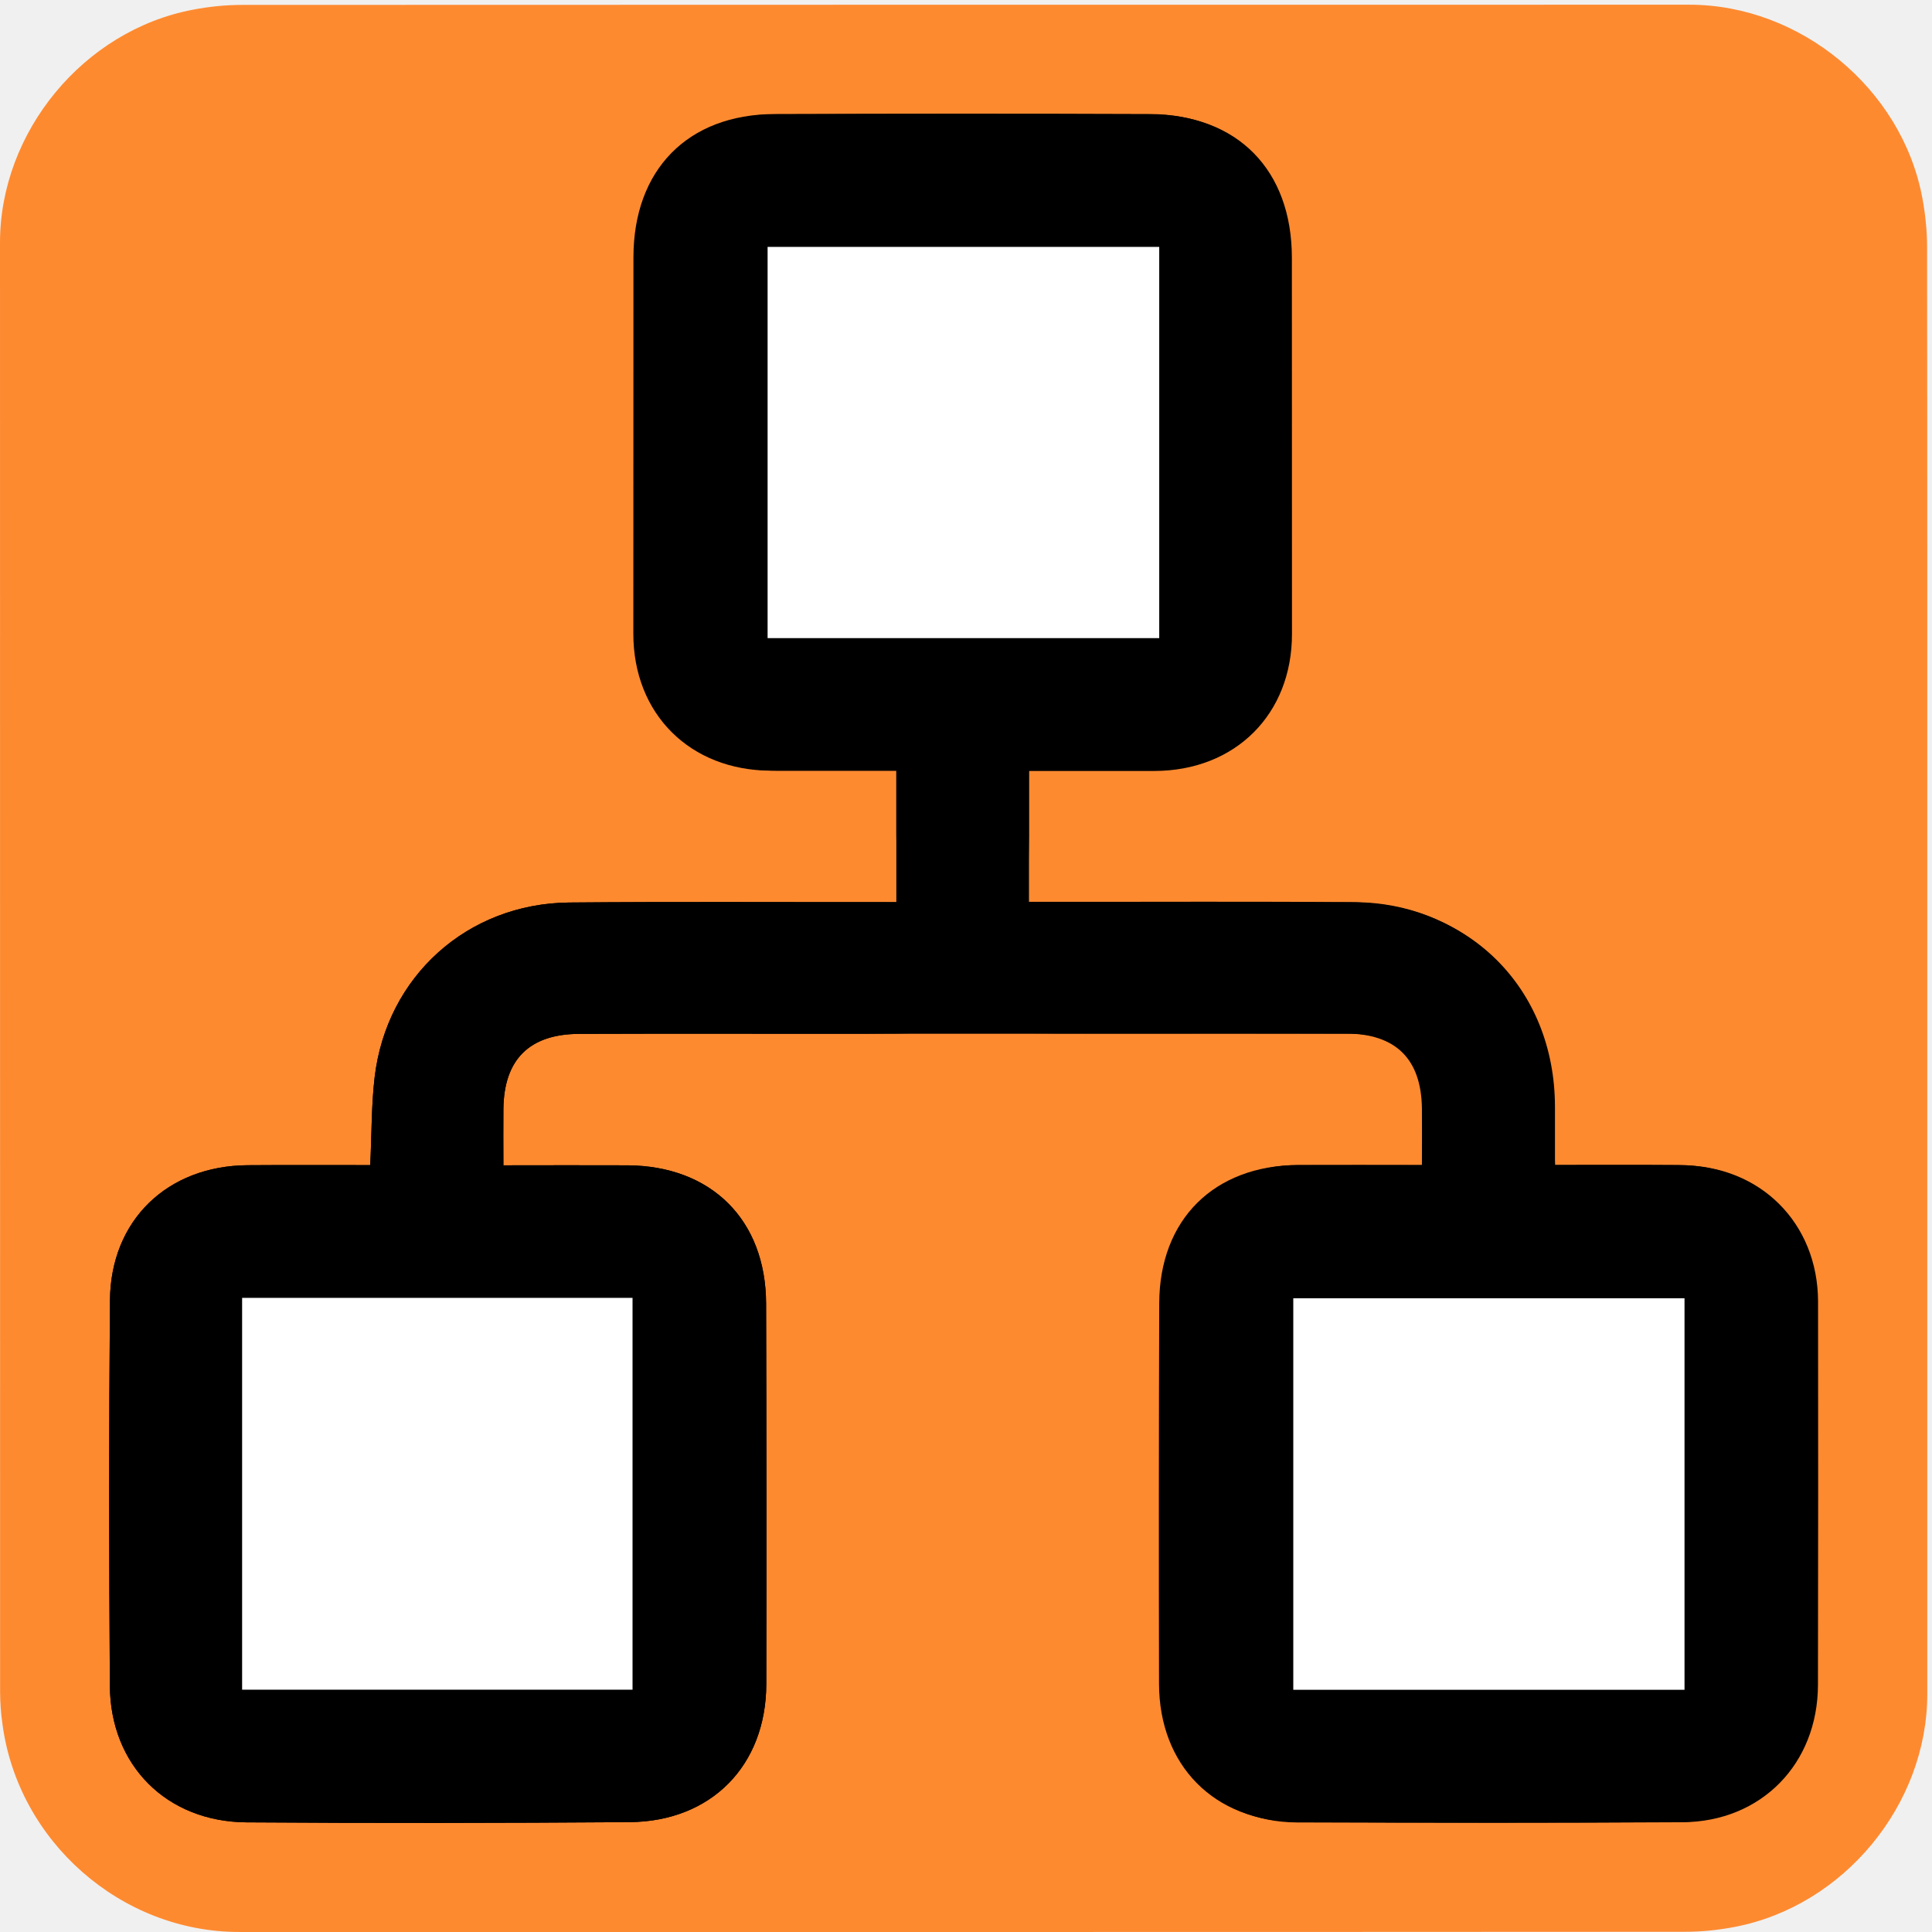
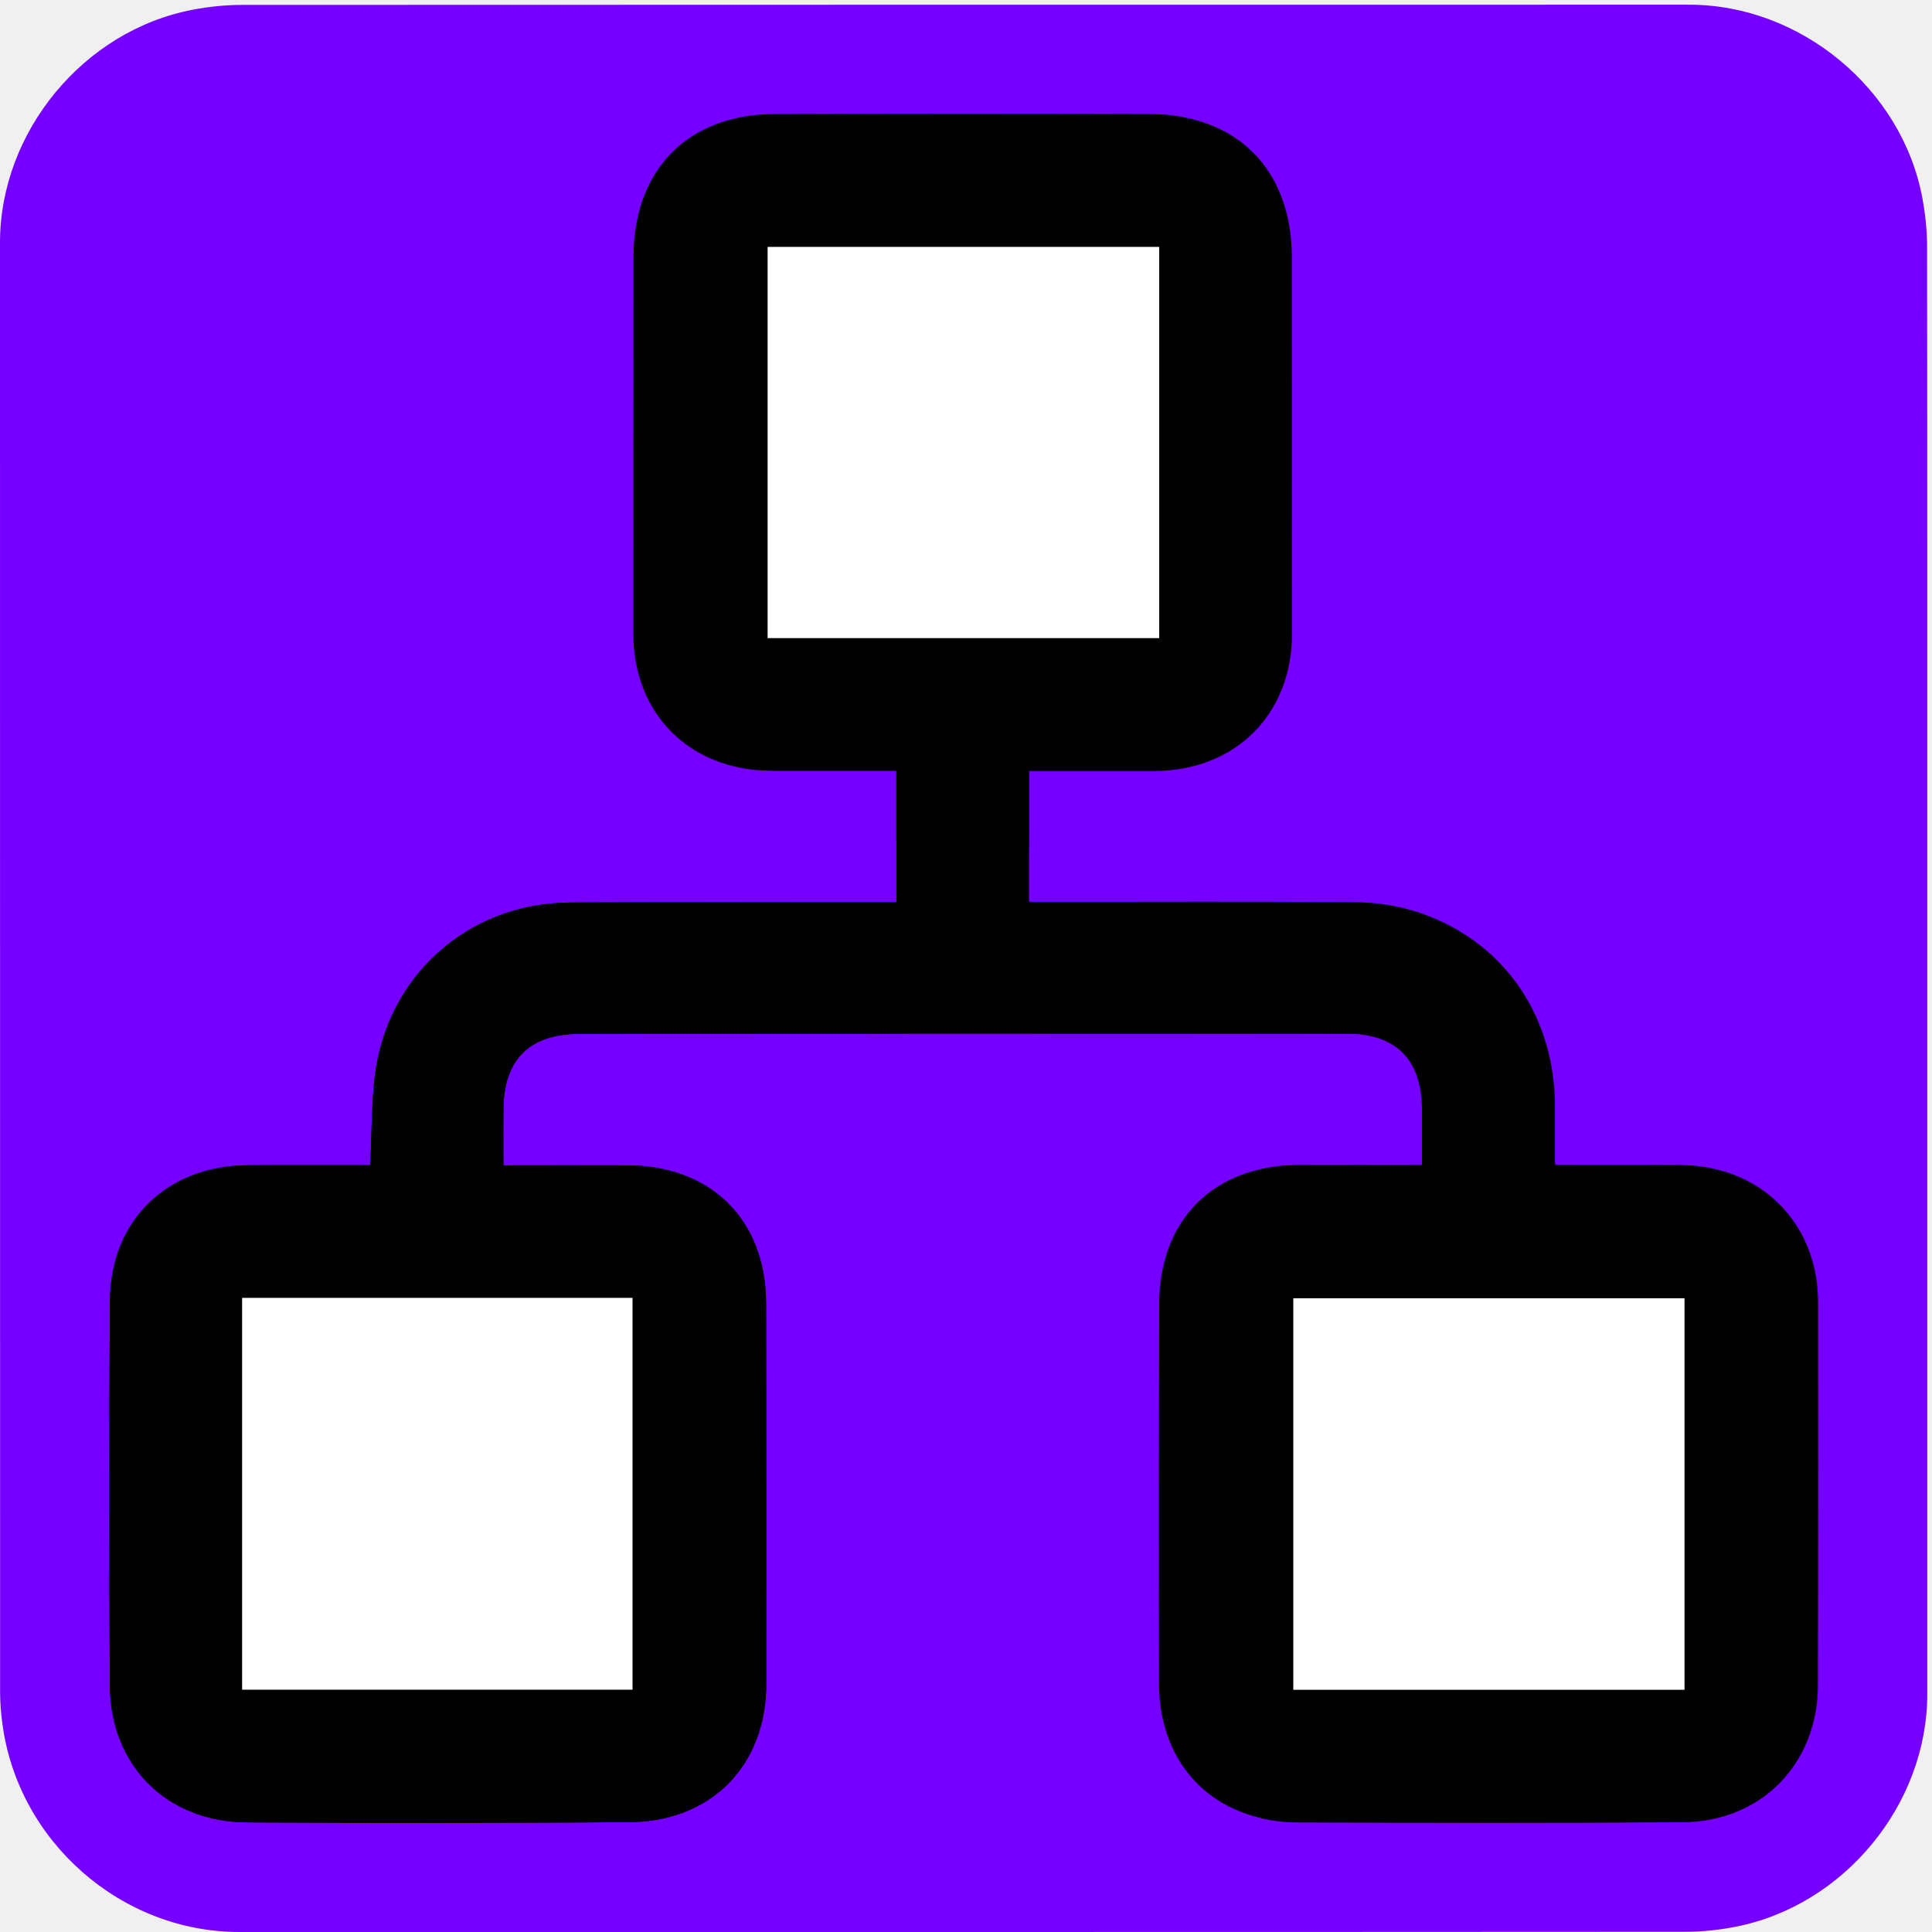
<svg xmlns="http://www.w3.org/2000/svg" id="dependencies" viewBox="0 0 769 769" width="500" height="500" shape-rendering="geometricPrecision" text-rendering="geometricPrecision">
  <style>
    @keyframes pair1_f_o{0%,14.286%,28.571%,to{fill-opacity:1}42.857%,57.143%,71.429%,85.714%{fill-opacity:0}}@keyframes pair2_f_o{0%,71.429%,85.714%,to{fill-opacity:1}14.286%,28.571%,42.857%,57.143%{fill-opacity:0}}@keyframes pair3_f_o{0%,42.857%,57.143%{fill-opacity:1}14.286%,28.571%,71.429%,85.714%,to{fill-opacity:0}}@keyframes box1_f_o{0%,14.286%,28.571%,42.857%,57.143%,to{fill-opacity:1}71.429%,85.714%{fill-opacity:0}}@keyframes box2_f_o{0%,14.286%,28.571%,71.429%,85.714%,to{fill-opacity:1}42.857%,57.143%{fill-opacity:0}}@keyframes box3_f_o{0%,42.857%,57.143%,71.429%,85.714%,to{fill-opacity:1}14.286%,28.571%{fill-opacity:0}}#pair1{animation:pair1_f_o 3500ms linear infinite normal forwards}#pair2{animation:pair2_f_o 3500ms linear infinite normal forwards}#pair3{animation:pair3_f_o 3500ms linear infinite normal forwards}#box1{animation:box1_f_o 3500ms linear infinite normal forwards}#box2{animation:box2_f_o 3500ms linear infinite normal forwards}#box3{animation:box3_f_o 3500ms linear infinite normal forwards}
  </style>
  <g id="background" transform="matrix(4 0 0 4 -799.48 -2292.726)">
-     <path id="square" d="M391.65 669.56v72.19c0 11.03-8.32 21.11-19.18 23.18-1.61.31-3.27.48-4.9.48-47.97.03-95.93.02-143.9.02-11.76 0-22.02-9.02-23.56-20.72a23.27 23.27 0 01-.23-3.12c-.01-48.09-.01-96.18-.01-144.26 0-11.03 8.32-21.12 19.18-23.18 1.61-.31 3.27-.48 4.9-.48 48.01-.02 96.02-.02 144.02-.02 11.03 0 21.13 8.33 23.18 19.18.3 1.61.48 3.27.48 4.9.03 23.95.02 47.89.02 71.83z" fill="#FE8A30" stroke="none" stroke-width="1" />
+     <path id="square" d="M391.65 669.56v72.19c0 11.03-8.32 21.11-19.18 23.18-1.61.31-3.27.48-4.9.48-47.97.03-95.93.02-143.9.02-11.76 0-22.02-9.02-23.56-20.72a23.27 23.27 0 01-.23-3.12c-.01-48.09-.01-96.18-.01-144.26 0-11.03 8.32-21.12 19.18-23.18 1.61-.31 3.27-.48 4.9-.48 48.01-.02 96.02-.02 144.02-.02 11.03 0 21.13 8.33 23.18 19.18.3 1.61.48 3.27.48 4.9.03 23.95.02 47.89.02 71.83z" fill="#7500ff" stroke="none" stroke-width="1" />
  </g>
  <g id="dependencies_top" transform="matrix(4 0 0 4 -799.509 -2292.686)">
    <g id="dependencies_group" stroke="none" stroke-width="1">
      <path id="pair1" d="M354.62 689.08c-.15-3.17-.11-5.99-.44-8.76-1.19-10.03-9.23-17.27-19.35-17.37-10.13-.09-20.26-.03-30.4-.04h-2.16v-13.08c4.03 0 7.98.01 11.92 0 8.58-.02 14.06-5.38 14.1-13.95.05-12.47.05-24.94.02-37.41-.02-8.35-5.58-13.92-13.95-13.95-12.47-.05-24.94-.04-37.41 0-8.65.03-14.04 5.56-14.04 14.27 0 12.47-.01 24.94-.01 37.42-.01 8 5.63 13.63 13.69 13.65 4.04.01 8.09 0 12.48 0v6.33l.166 10.906c.799 8.746 1.644 8.914 18.634 8.914 8.65 0 17.3-.02 25.95.01 4.96.02 7.49 2.54 7.55 7.46.02 1.77 0 3.55 0 5.62-4.32 0-8.35-.02-12.37 0-8.33.06-13.74 5.43-13.77 13.75-.04 12.63-.05 25.25-.02 37.88.02 8.11 5.48 13.67 13.62 13.73 12.7.09 25.41.11 38.11.02 7.94-.06 13.54-5.66 13.59-13.59.09-12.78.1-25.57-.01-38.35-.06-7.97-5.7-13.39-13.69-13.45-4-.03-8.04-.01-12.21-.01z" fill="#000" />
      <path id="pair2" d="M236.72 689.11c.15-3.17.11-5.99.44-8.76 1.19-10.03 9.23-17.27 19.35-17.37 10.13-.09 20.26-.03 30.4-.04h2.16v-13.08c-4.03 0-7.98.01-11.92 0-8.58-.02-14.06-5.38-14.1-13.95-.05-12.47-.05-24.94-.02-37.41.02-8.35 5.58-13.92 13.95-13.95 12.47-.05 24.94-.04 37.41 0 8.65.03 14.04 5.56 14.04 14.27 0 12.47.01 24.94.01 37.42.01 8-5.63 13.63-13.69 13.65-4.04.01-8.09 0-12.48 0v6.33l-.166 10.906c-.799 8.746-1.644 8.914-18.634 8.914-8.65 0-17.3-.02-25.95.01-4.96.02-7.49 2.54-7.55 7.46-.02 1.77 0 3.55 0 5.62 4.32 0 8.35-.02 12.37 0 8.33.06 13.74 5.43 13.77 13.75.04 12.63.05 25.25.02 37.88-.02 8.11-5.48 13.67-13.62 13.73-12.7.09-25.41.11-38.11.02-7.94-.06-13.54-5.66-13.59-13.59-.09-12.78-.1-25.57.01-38.35.06-7.97 5.7-13.39 13.69-13.45 4-.03 8.04-.01 12.21-.01z" fill="#000" />
      <path id="pair3" d="M236.72 689.11c.15-3.17.11-5.99.44-8.76 1.19-10.03 9.23-17.27 19.35-17.37 10.13-.09 20.26-.03 30.4-.04l8.76.015 9.37.015c9.66 0 19.33.02 28.99-.02 11.91-.05 20.57 8.51 20.58 20.37v5.81h12.58c7.82.01 13.58 5.72 13.6 13.56.02 12.71.01 25.41-.01 38.12-.01 7.88-5.64 13.65-13.5 13.69-12.78.07-25.56.07-38.35.02-7.87-.03-13.56-5.8-13.57-13.62-.01-12.71-.01-25.41-.02-38.12 0-7.95 5.76-13.68 13.73-13.67 4.04.01 8.08 0 12.3 0 0-2.78.29-5.43-.07-7.99-.45-3.18-3.3-5.08-6.86-5.08-16.99-.01-33.98 0-50.97 0-8.65 0-17.3-.02-25.95.01-4.96.02-7.49 2.54-7.55 7.46-.02 1.77 0 3.55 0 5.62 4.32 0 8.35-.02 12.37 0 8.33.06 13.74 5.43 13.77 13.75.04 12.63.05 25.25.02 37.88-.02 8.11-5.48 13.67-13.62 13.73-12.7.09-25.41.11-38.11.02-7.94-.06-13.54-5.66-13.59-13.59-.09-12.78-.1-25.57.01-38.35.06-7.97 5.7-13.39 13.69-13.45 4-.03 8.04-.01 12.21-.01z" fill="#000" />
      <path id="box1" d="M367.5 741.32h-38.93v-38.96h38.93v38.96z" fill="#FFF" />
      <path id="box2" d="M315.23 597.74v38.93h-38.97v-38.93h38.97z" fill="#FFF" />
      <path id="box3" d="M223.97 741.31v-38.99h38.85v38.99h-38.85z" fill="#FFF" />
    </g>
  </g>
</svg>
